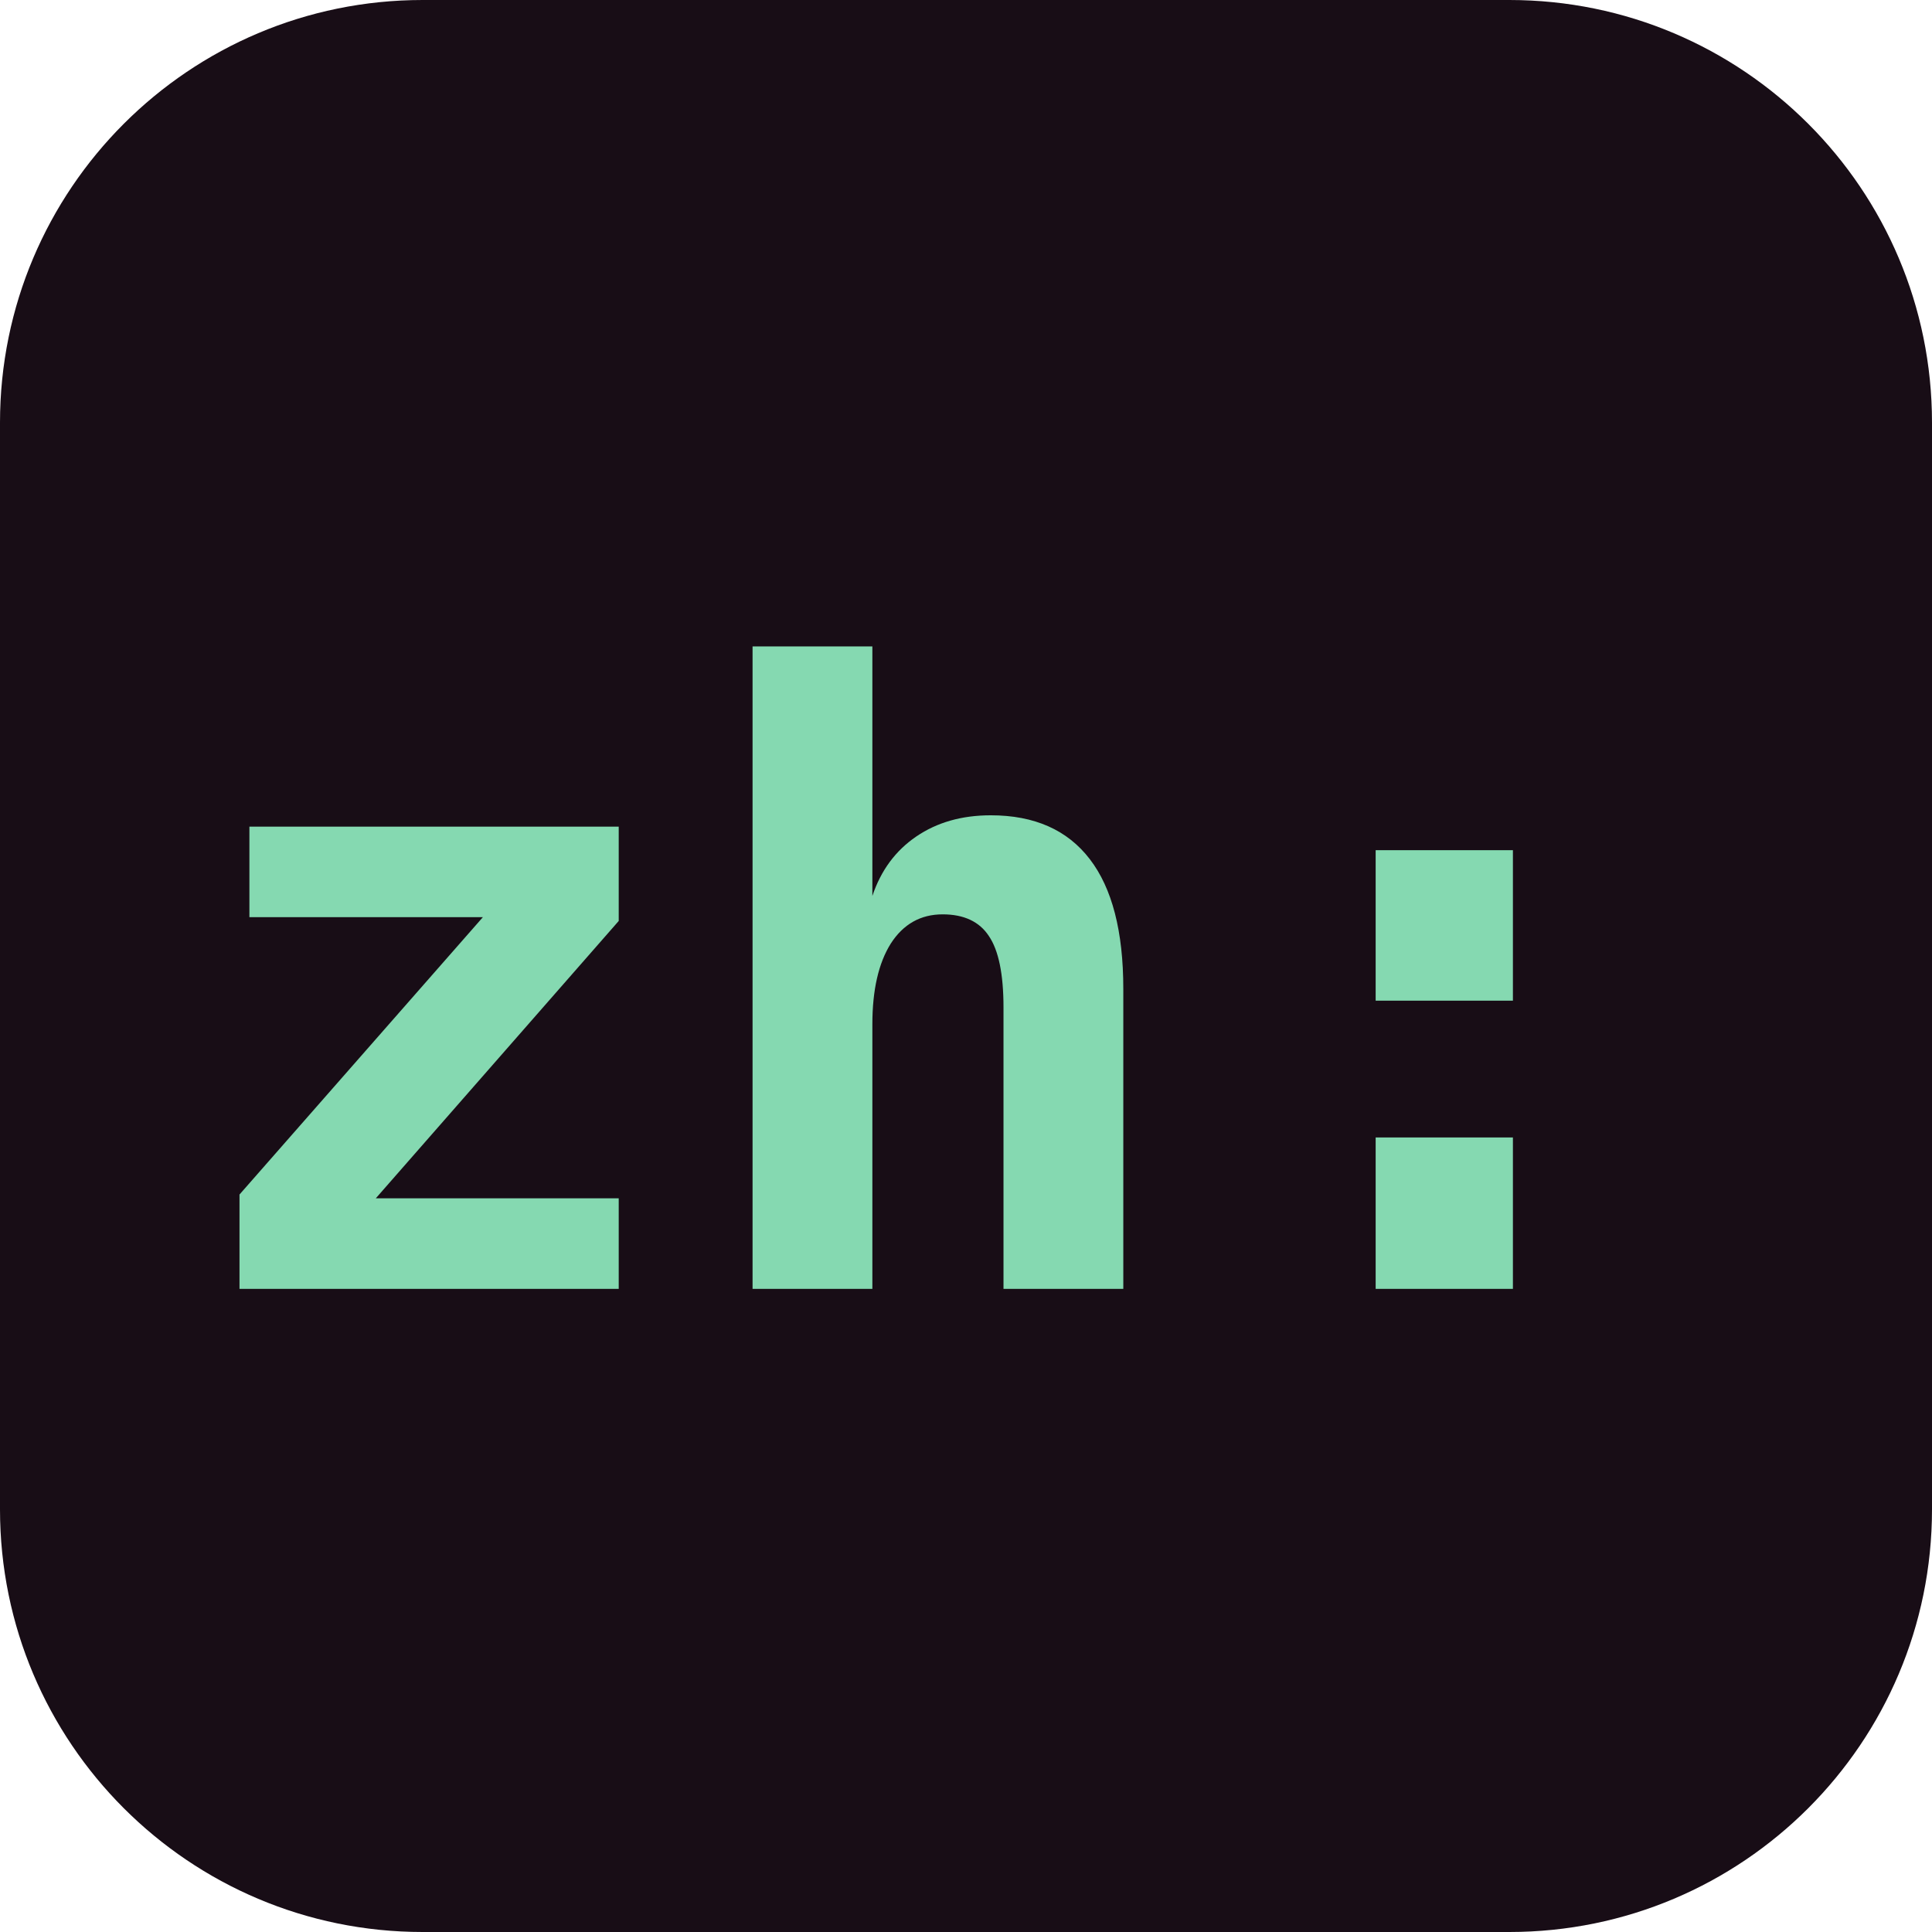
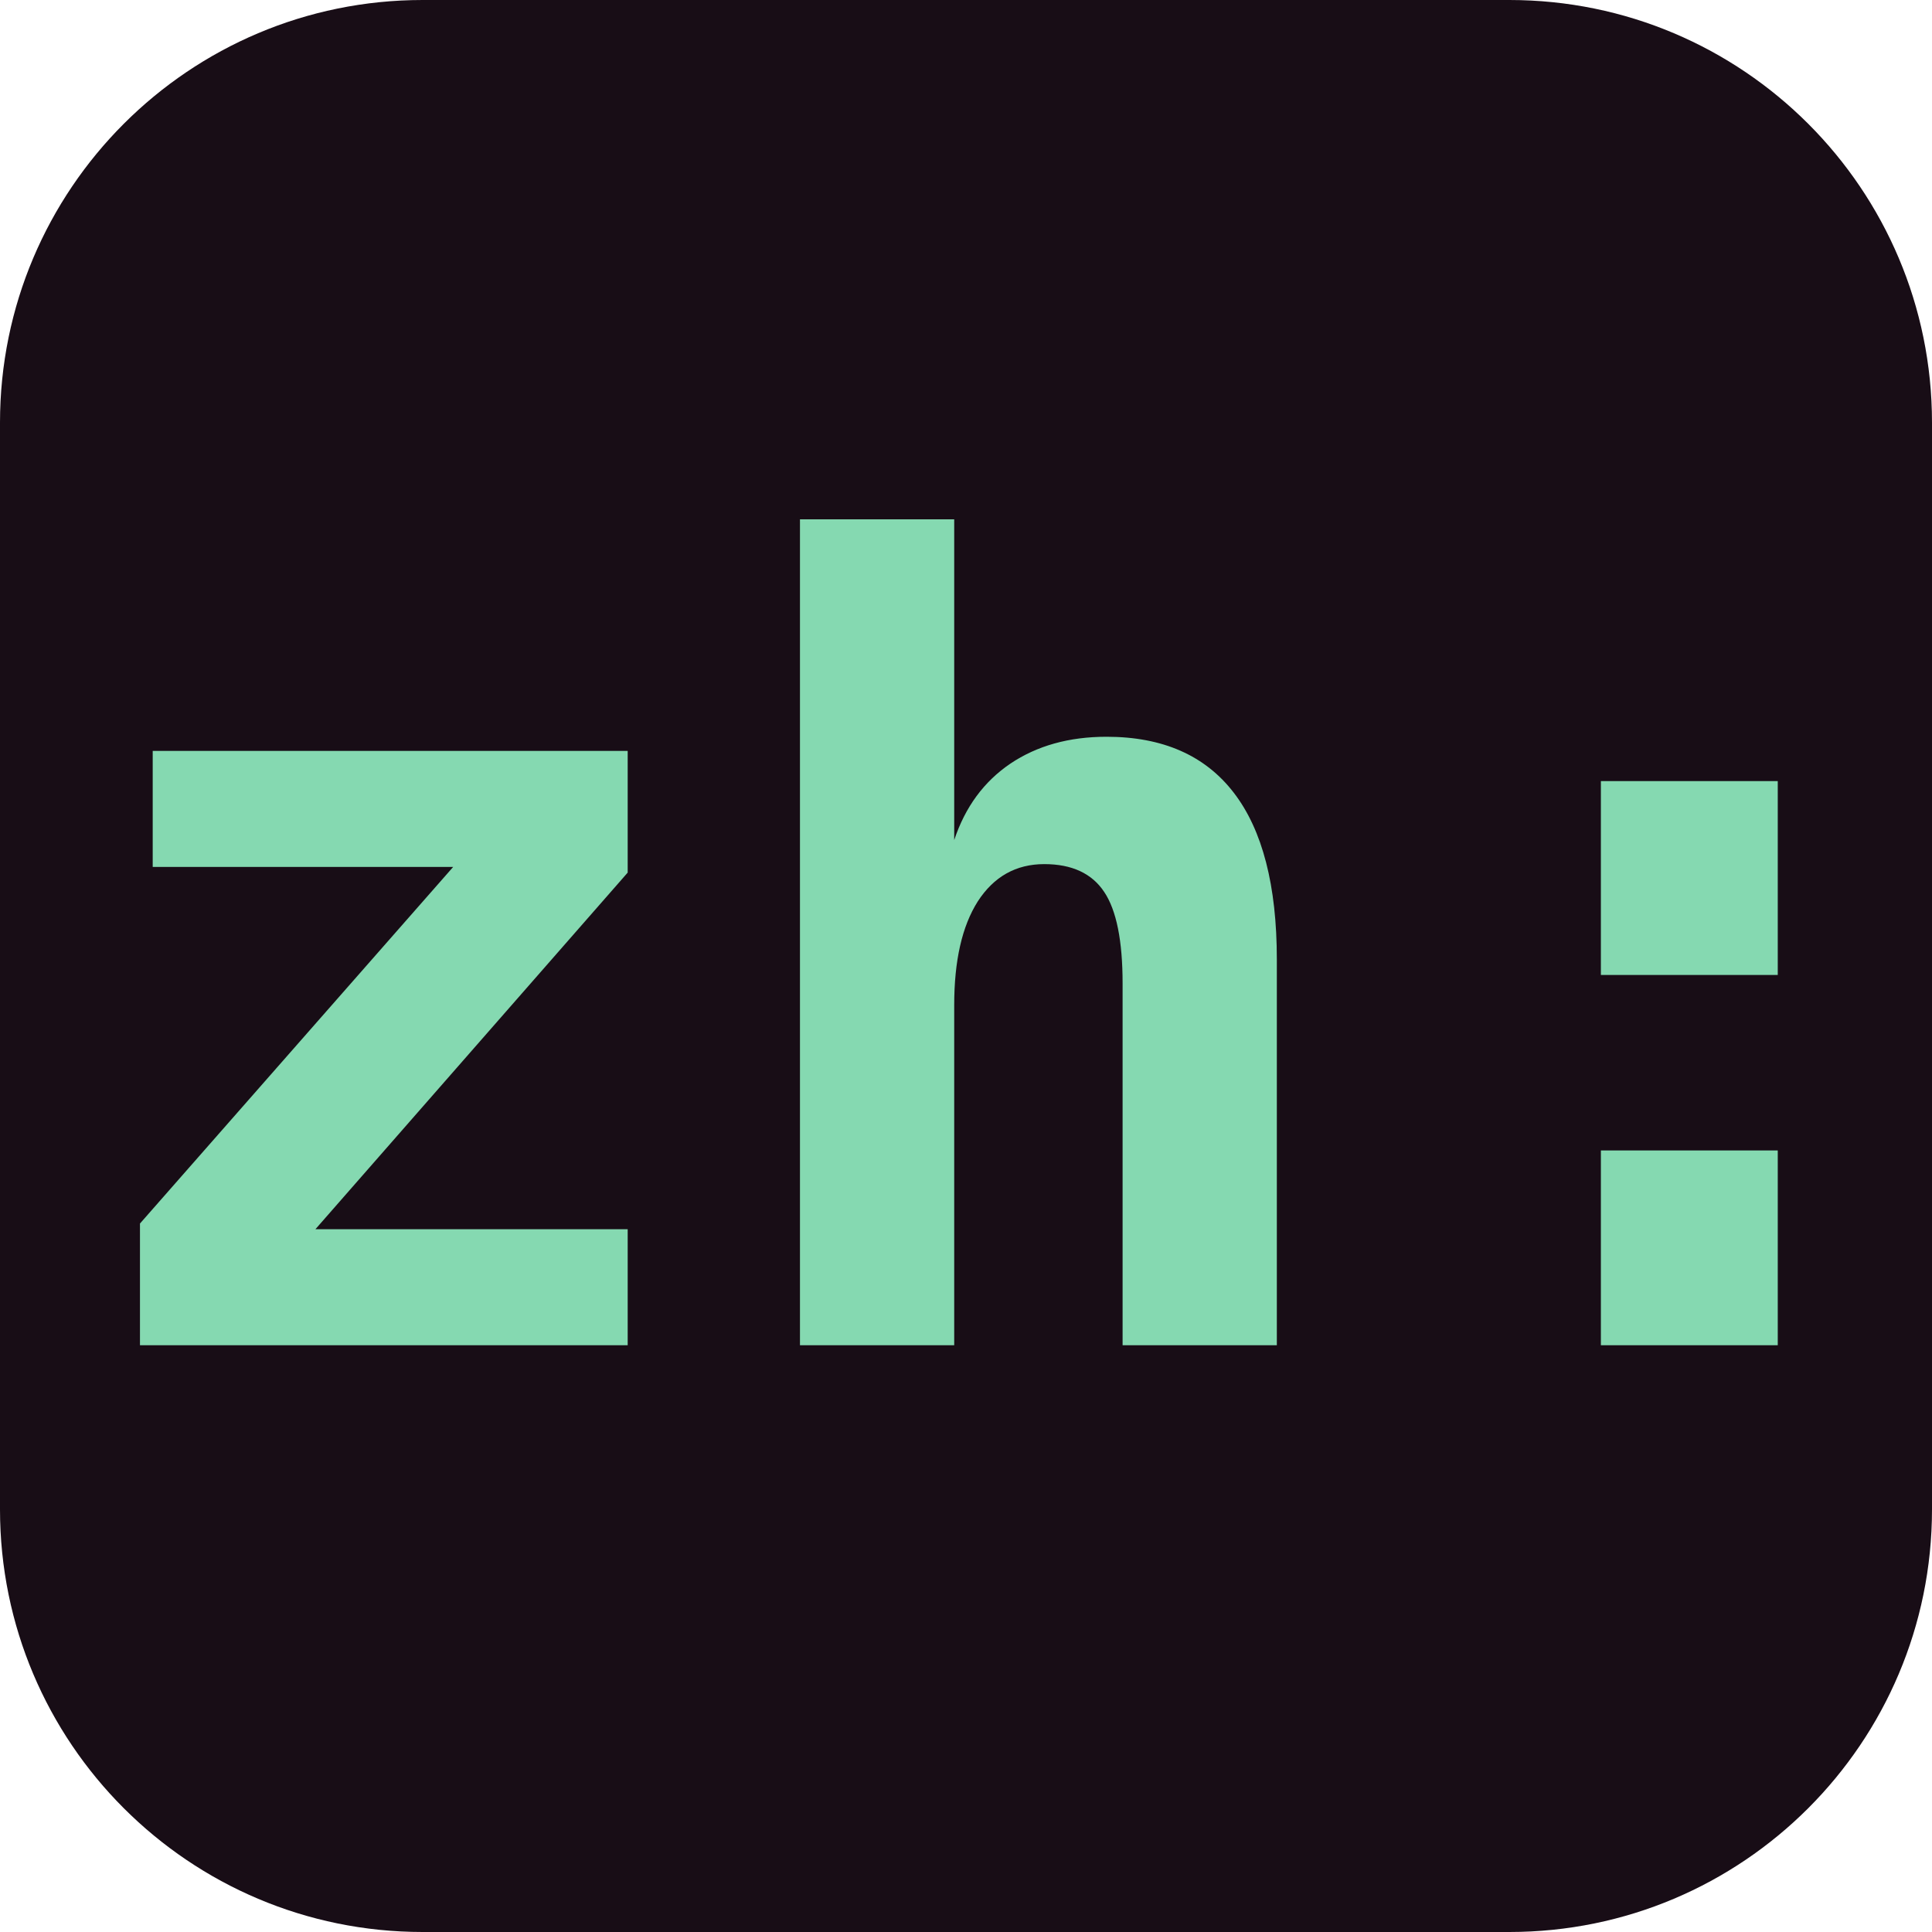
- <svg xmlns="http://www.w3.org/2000/svg" viewBox="0 0 64 64" width="64" height="64" role="img" aria-label="zh">
-   <rect width="64" height="64" rx="14" fill="#180d16" />
-   <text x="31" y="33" text-anchor="middle" dominant-baseline="central" font-family="ui-monospace, SFMono-Regular, Menlo, Consolas, monospace" font-size="28" font-weight="600" fill="#85d9b1">zh:</text>
+ <svg xmlns="http://www.w3.org/2000/svg" viewBox="0 0 64 64" width="64" height="64" role="img" aria-label="zh" version="1.1" id="svg1">
+   <defs id="defs1" />
+   <rect width="64" height="64" rx="14" fill="#180d16" id="rect1" />
+   <text x="34.303" y="32.102" text-anchor="middle" dominant-baseline="central" font-family="ui-monospace, SFMono-Regular, Menlo, Consolas, monospace" font-size="28" font-weight="600" fill="#85d9b1" id="text1" style="font-style:normal;font-variant:normal;font-weight:600;font-stretch:normal;font-size:36px;font-family:ui-monospace, SFMono-Regular, Menlo, Consolas, monospace;-inkscape-font-specification:'ui-monospace, SFMono-Regular, Menlo, Consolas, monospace, Semi-Bold';font-variant-ligatures:normal;font-variant-caps:normal;font-variant-numeric:normal;font-variant-east-asian:normal;dominant-baseline:central;text-anchor:middle;fill:#85d9b1;stroke-width:1">zh:</text>
</svg>
